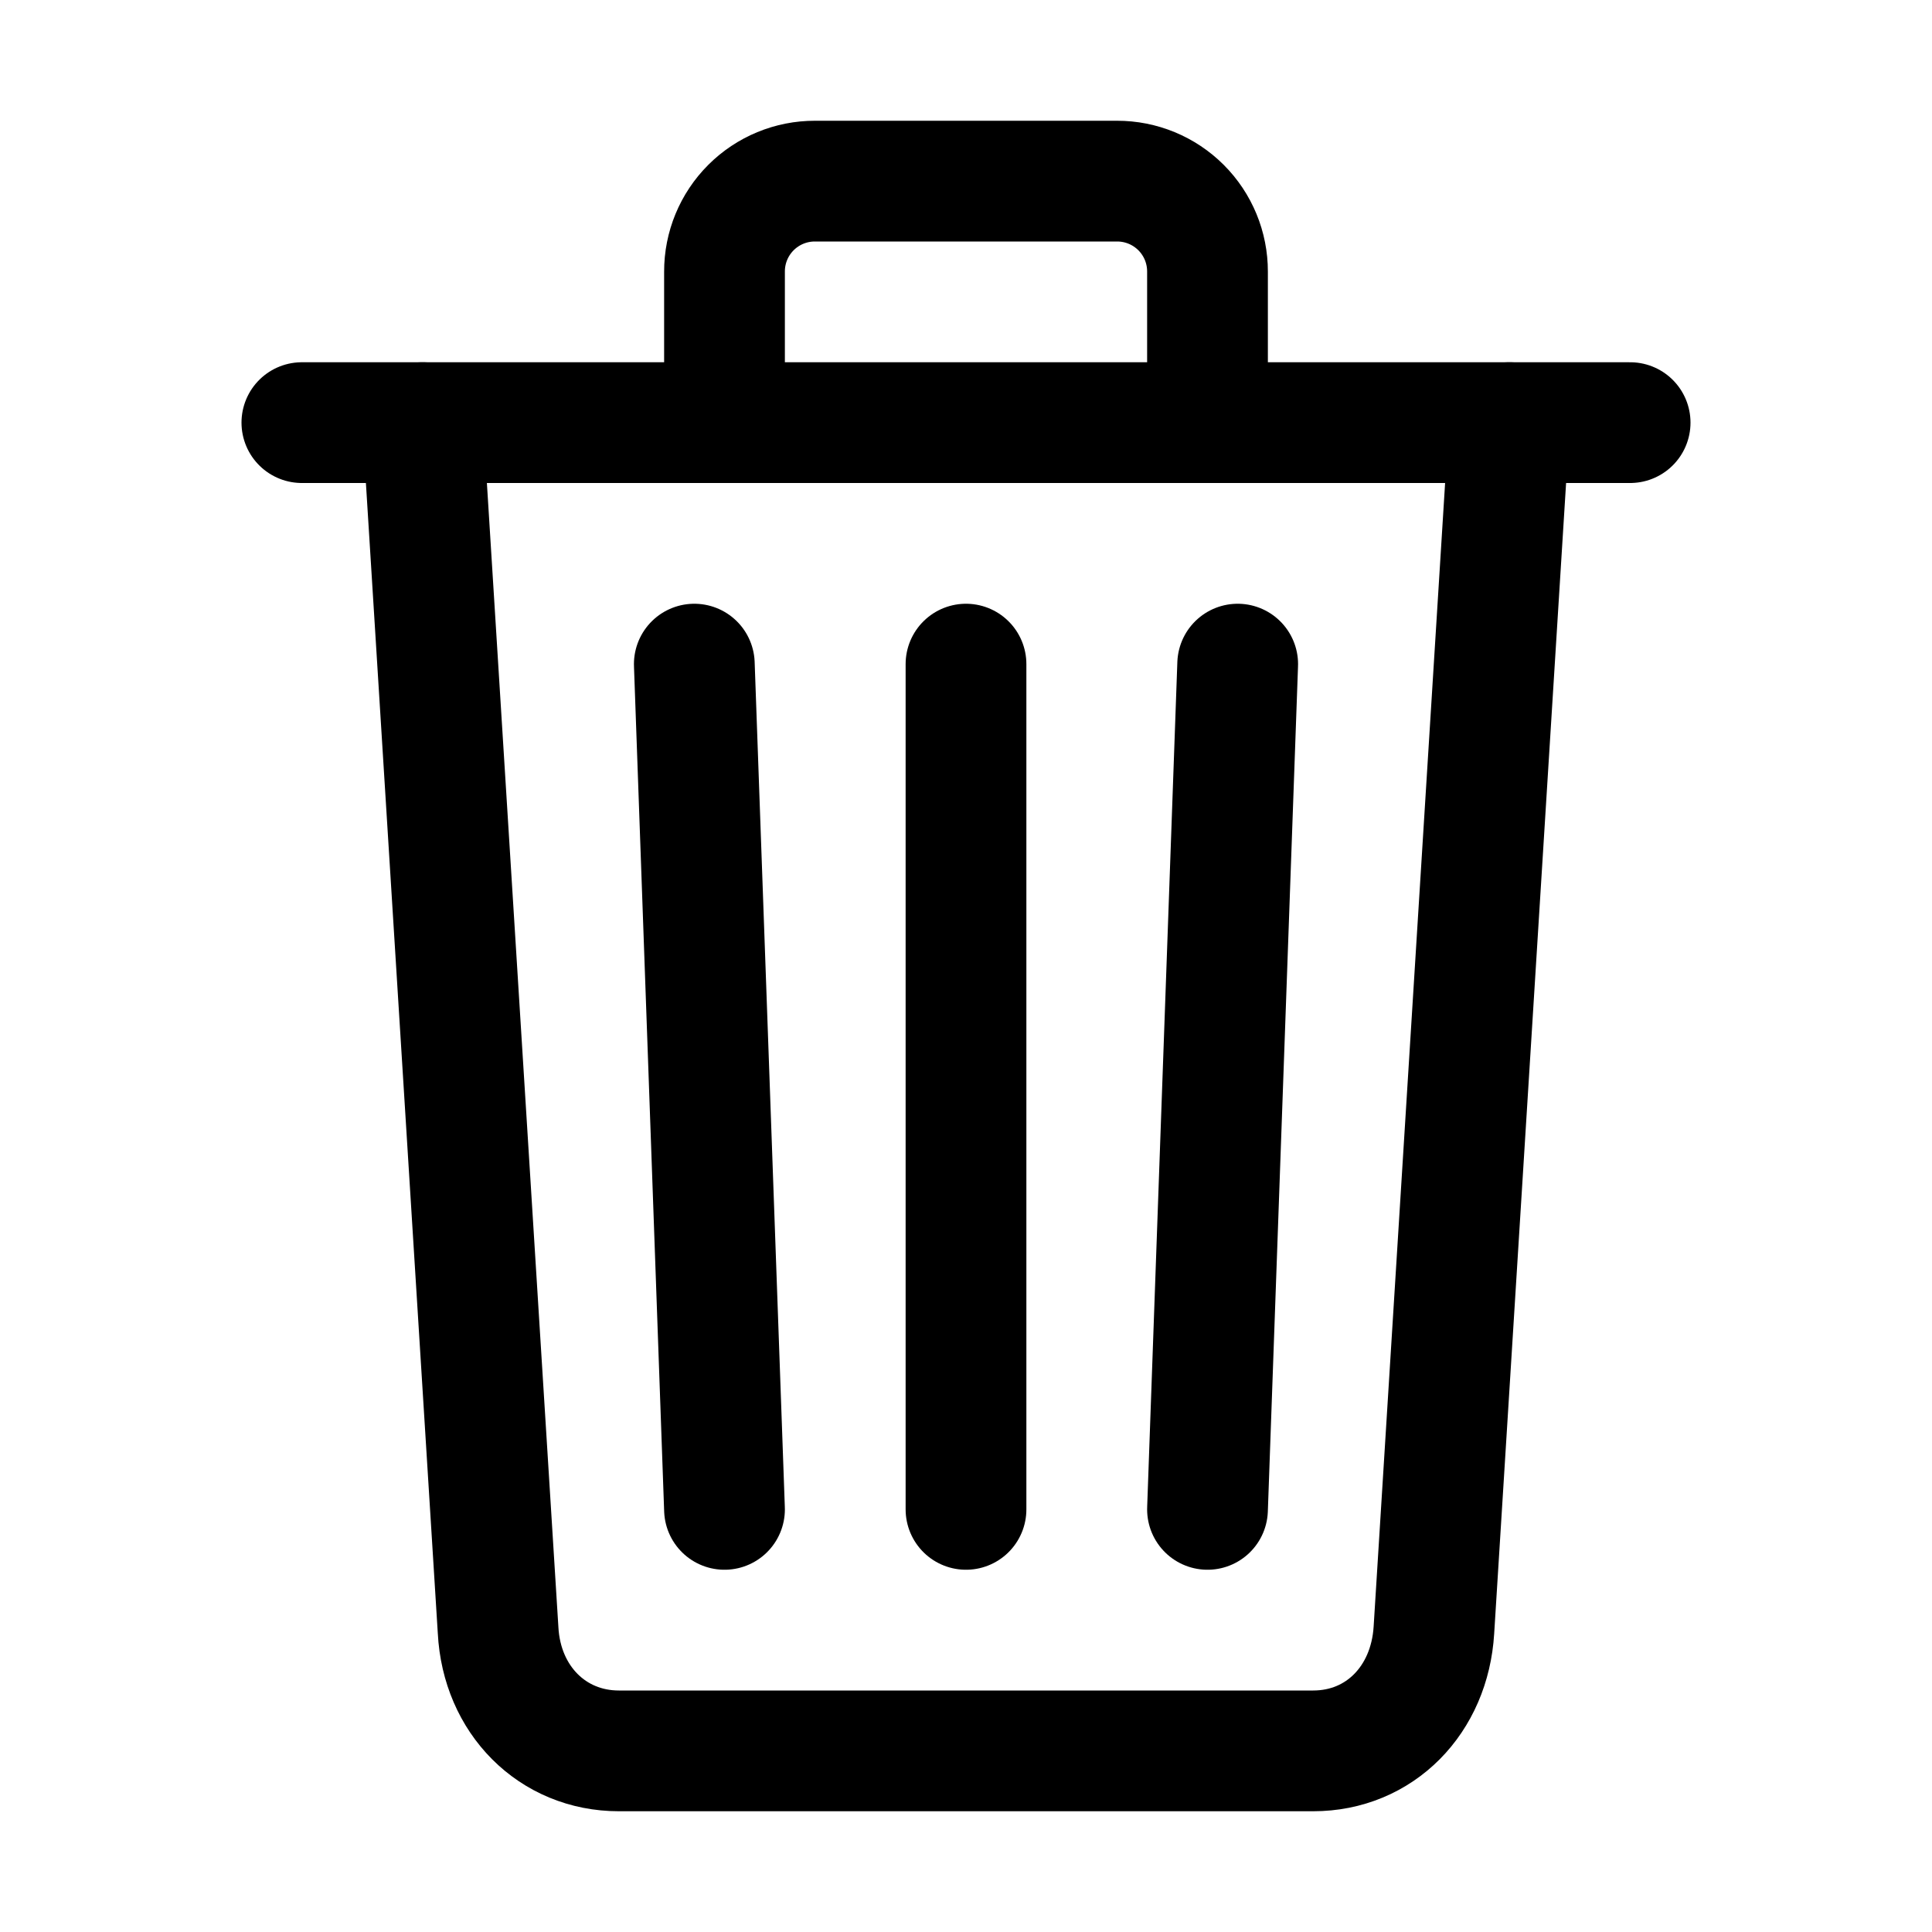
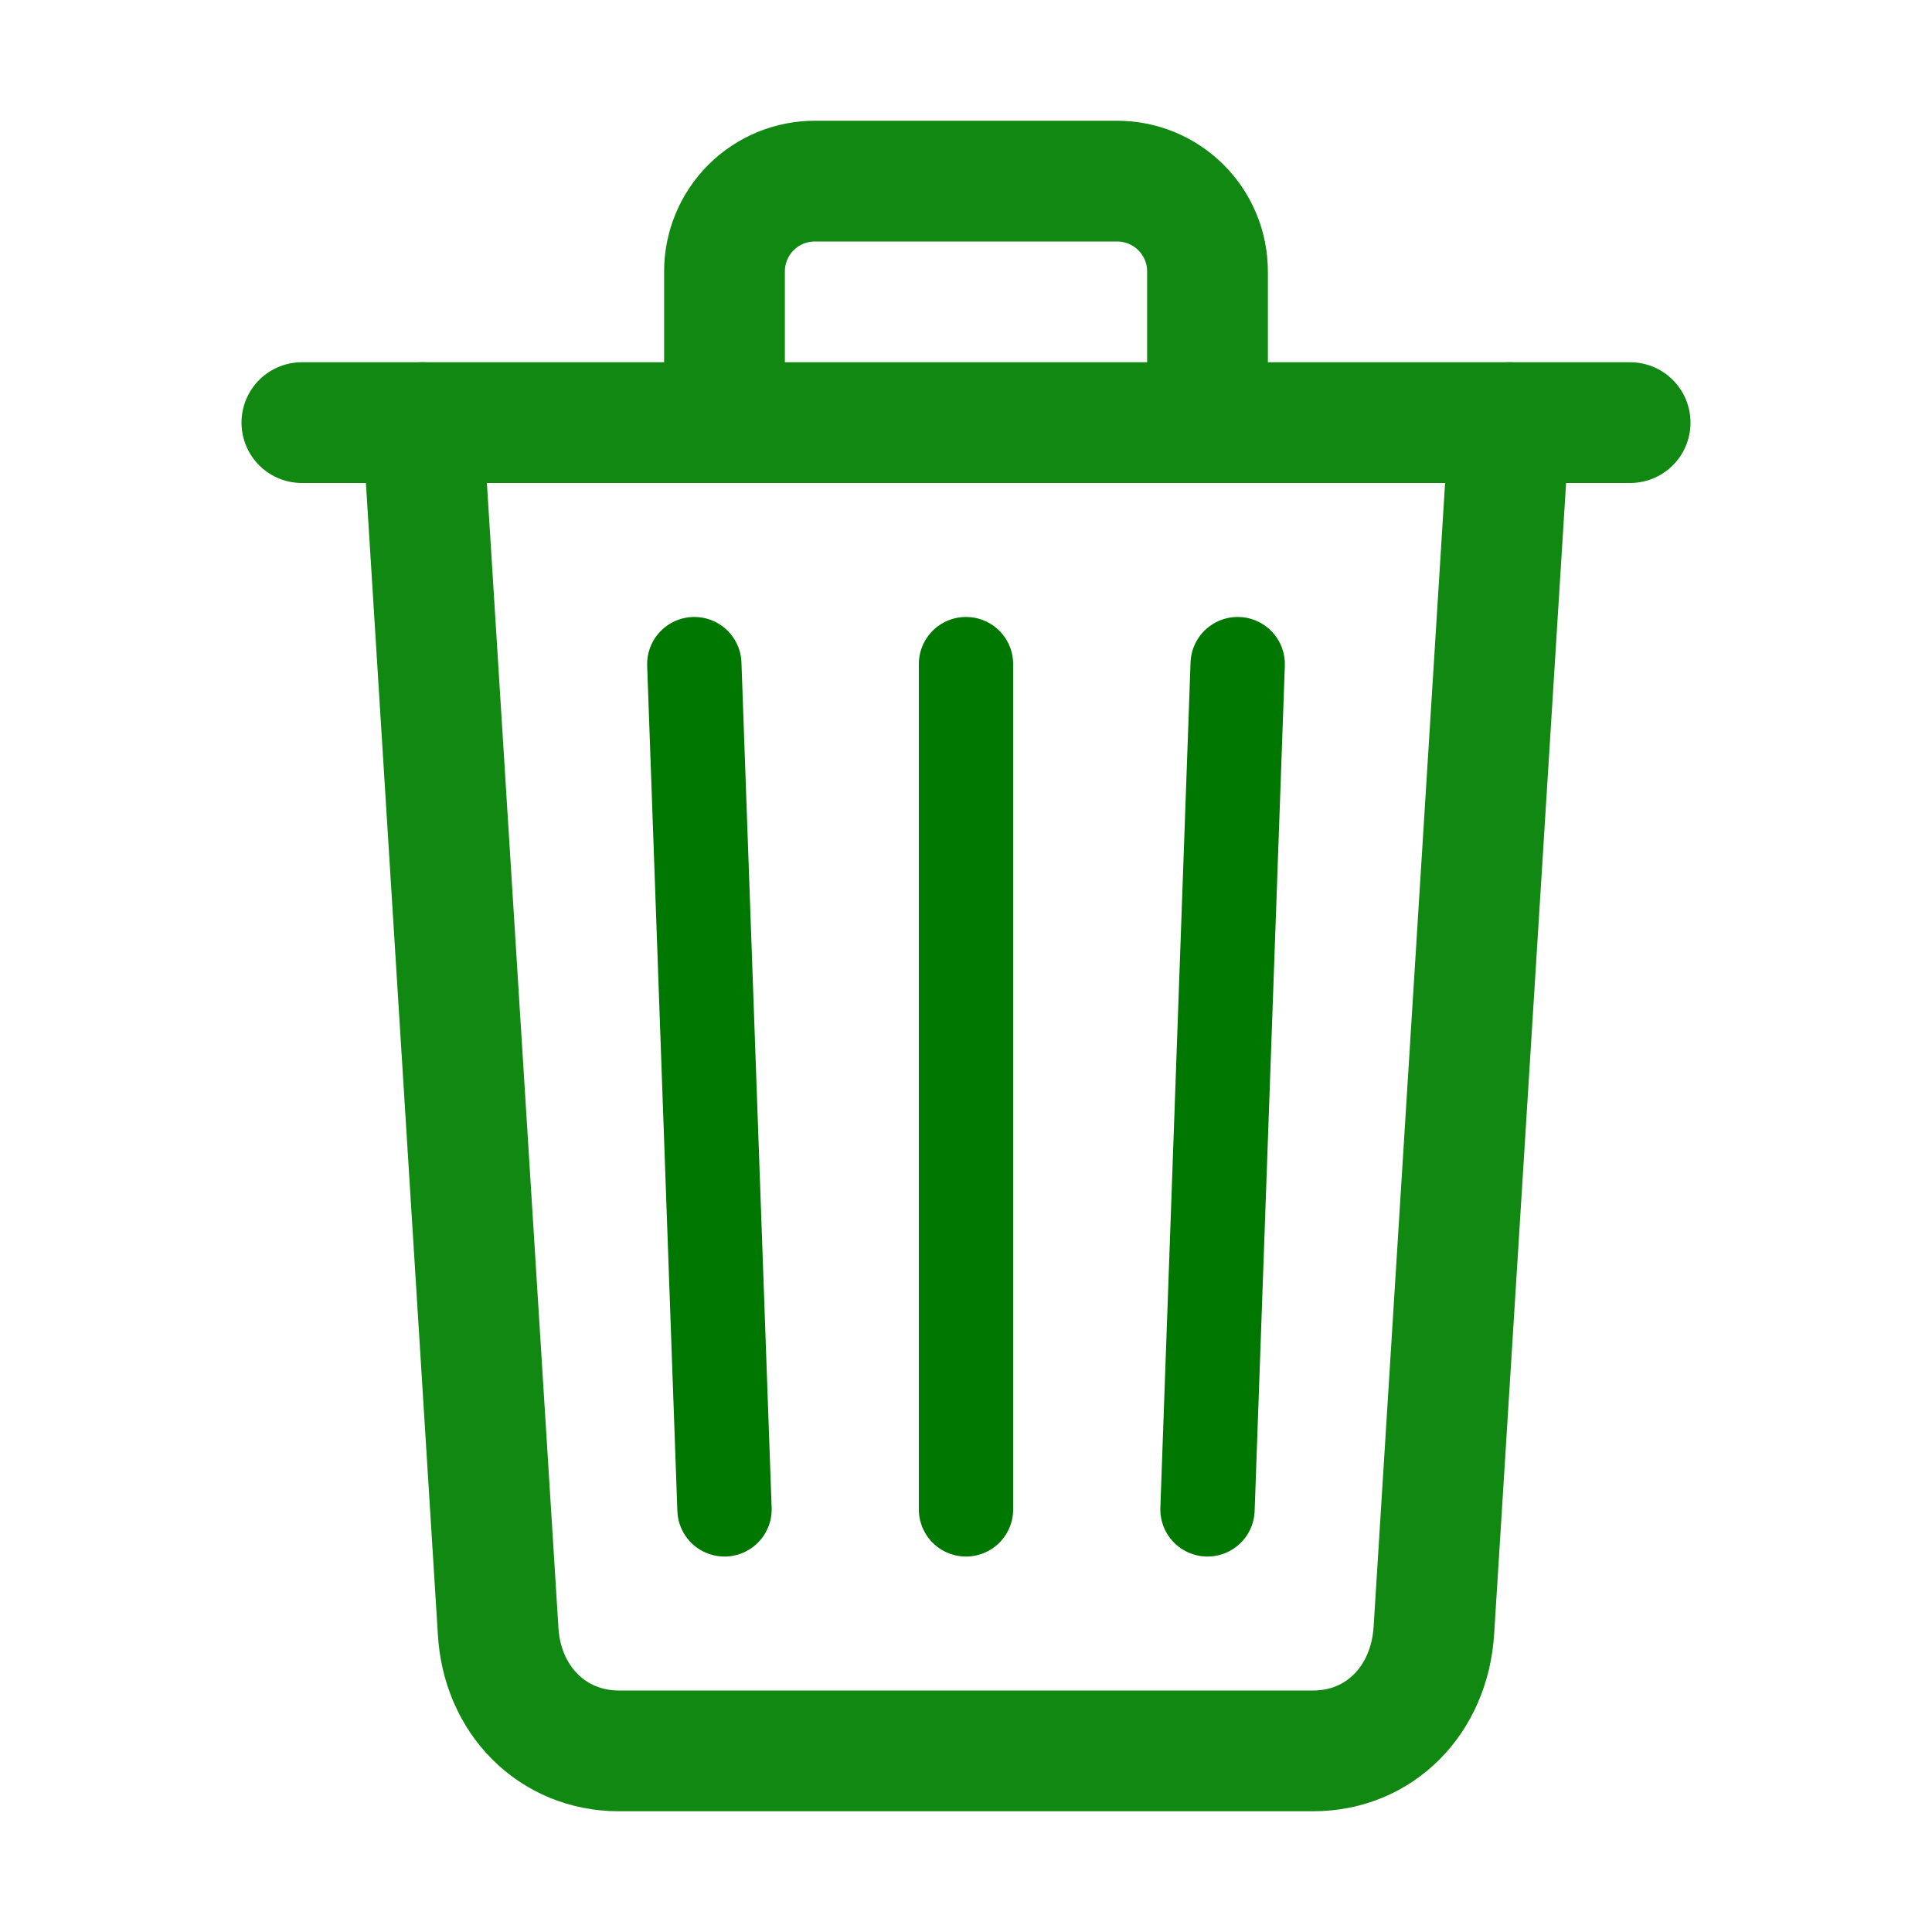
<svg xmlns="http://www.w3.org/2000/svg" height="512" viewBox="0 0 512 512" width="512">
-   <path d="M112,112l20,320c.95,18.49,14.4,32,32,32H348c17.67,0,30.87-13.51,32-32l20-320" style="fill:none;stroke:#000;stroke-linecap:round;stroke-linejoin:round;stroke-width:32px" />
-   <line style="stroke:#000;stroke-linecap:round;stroke-miterlimit:10;stroke-width:32px" x1="80" x2="432" y1="112" y2="112" />
-   <path d="M192,112V72h0a23.93,23.93,0,0,1,24-24h80a23.93,23.93,0,0,1,24,24h0v40" style="fill:none;stroke:#000;stroke-linecap:round;stroke-linejoin:round;stroke-width:32px" />
-   <line style="fill:none;stroke:#000;stroke-linecap:round;stroke-linejoin:round;stroke-width:32px" x1="256" x2="256" y1="176" y2="400" />
-   <line style="fill:none;stroke:#000;stroke-linecap:round;stroke-linejoin:round;stroke-width:32px" x1="184" x2="192" y1="176" y2="400" />
-   <line style="fill:none;stroke:#000;stroke-linecap:round;stroke-linejoin:round;stroke-width:32px" x1="328" x2="320" y1="176" y2="400" />
+   <path d="M112,112l20,320c.95,18.49,14.4,32,32,32H348c17.67,0,30.87-13.51,32-32l20-320" style="fill:none;stroke:#181;stroke-linecap:round;stroke-linejoin:round;stroke-width:32px" />
+   <line style="stroke:#181;stroke-linecap:round;stroke-miterlimit:10;stroke-width:32px" x1="80" x2="432" y1="112" y2="112" />
+   <path d="M192,112V72h0a23.93,23.93,0,0,1,24-24h80a23.93,23.93,0,0,1,24,24h0v40" style="fill:none;stroke:#181;stroke-linecap:round;stroke-linejoin:round;stroke-width:32px" />
+   <line style="fill:#000;stroke:#070;stroke-linecap:round;stroke-linejoin:round;stroke-width:25px" x1="256" x2="256" y1="176" y2="400" />
+   <line style="fill:#000;stroke:#070;stroke-linecap:round;stroke-linejoin:round;stroke-width:25px" x1="184" x2="192" y1="176" y2="400" />
+   <line style="fill:#000;stroke:#070;stroke-linecap:round;stroke-linejoin:round;stroke-width:25px" x1="328" x2="320" y1="176" y2="400" />
</svg>
